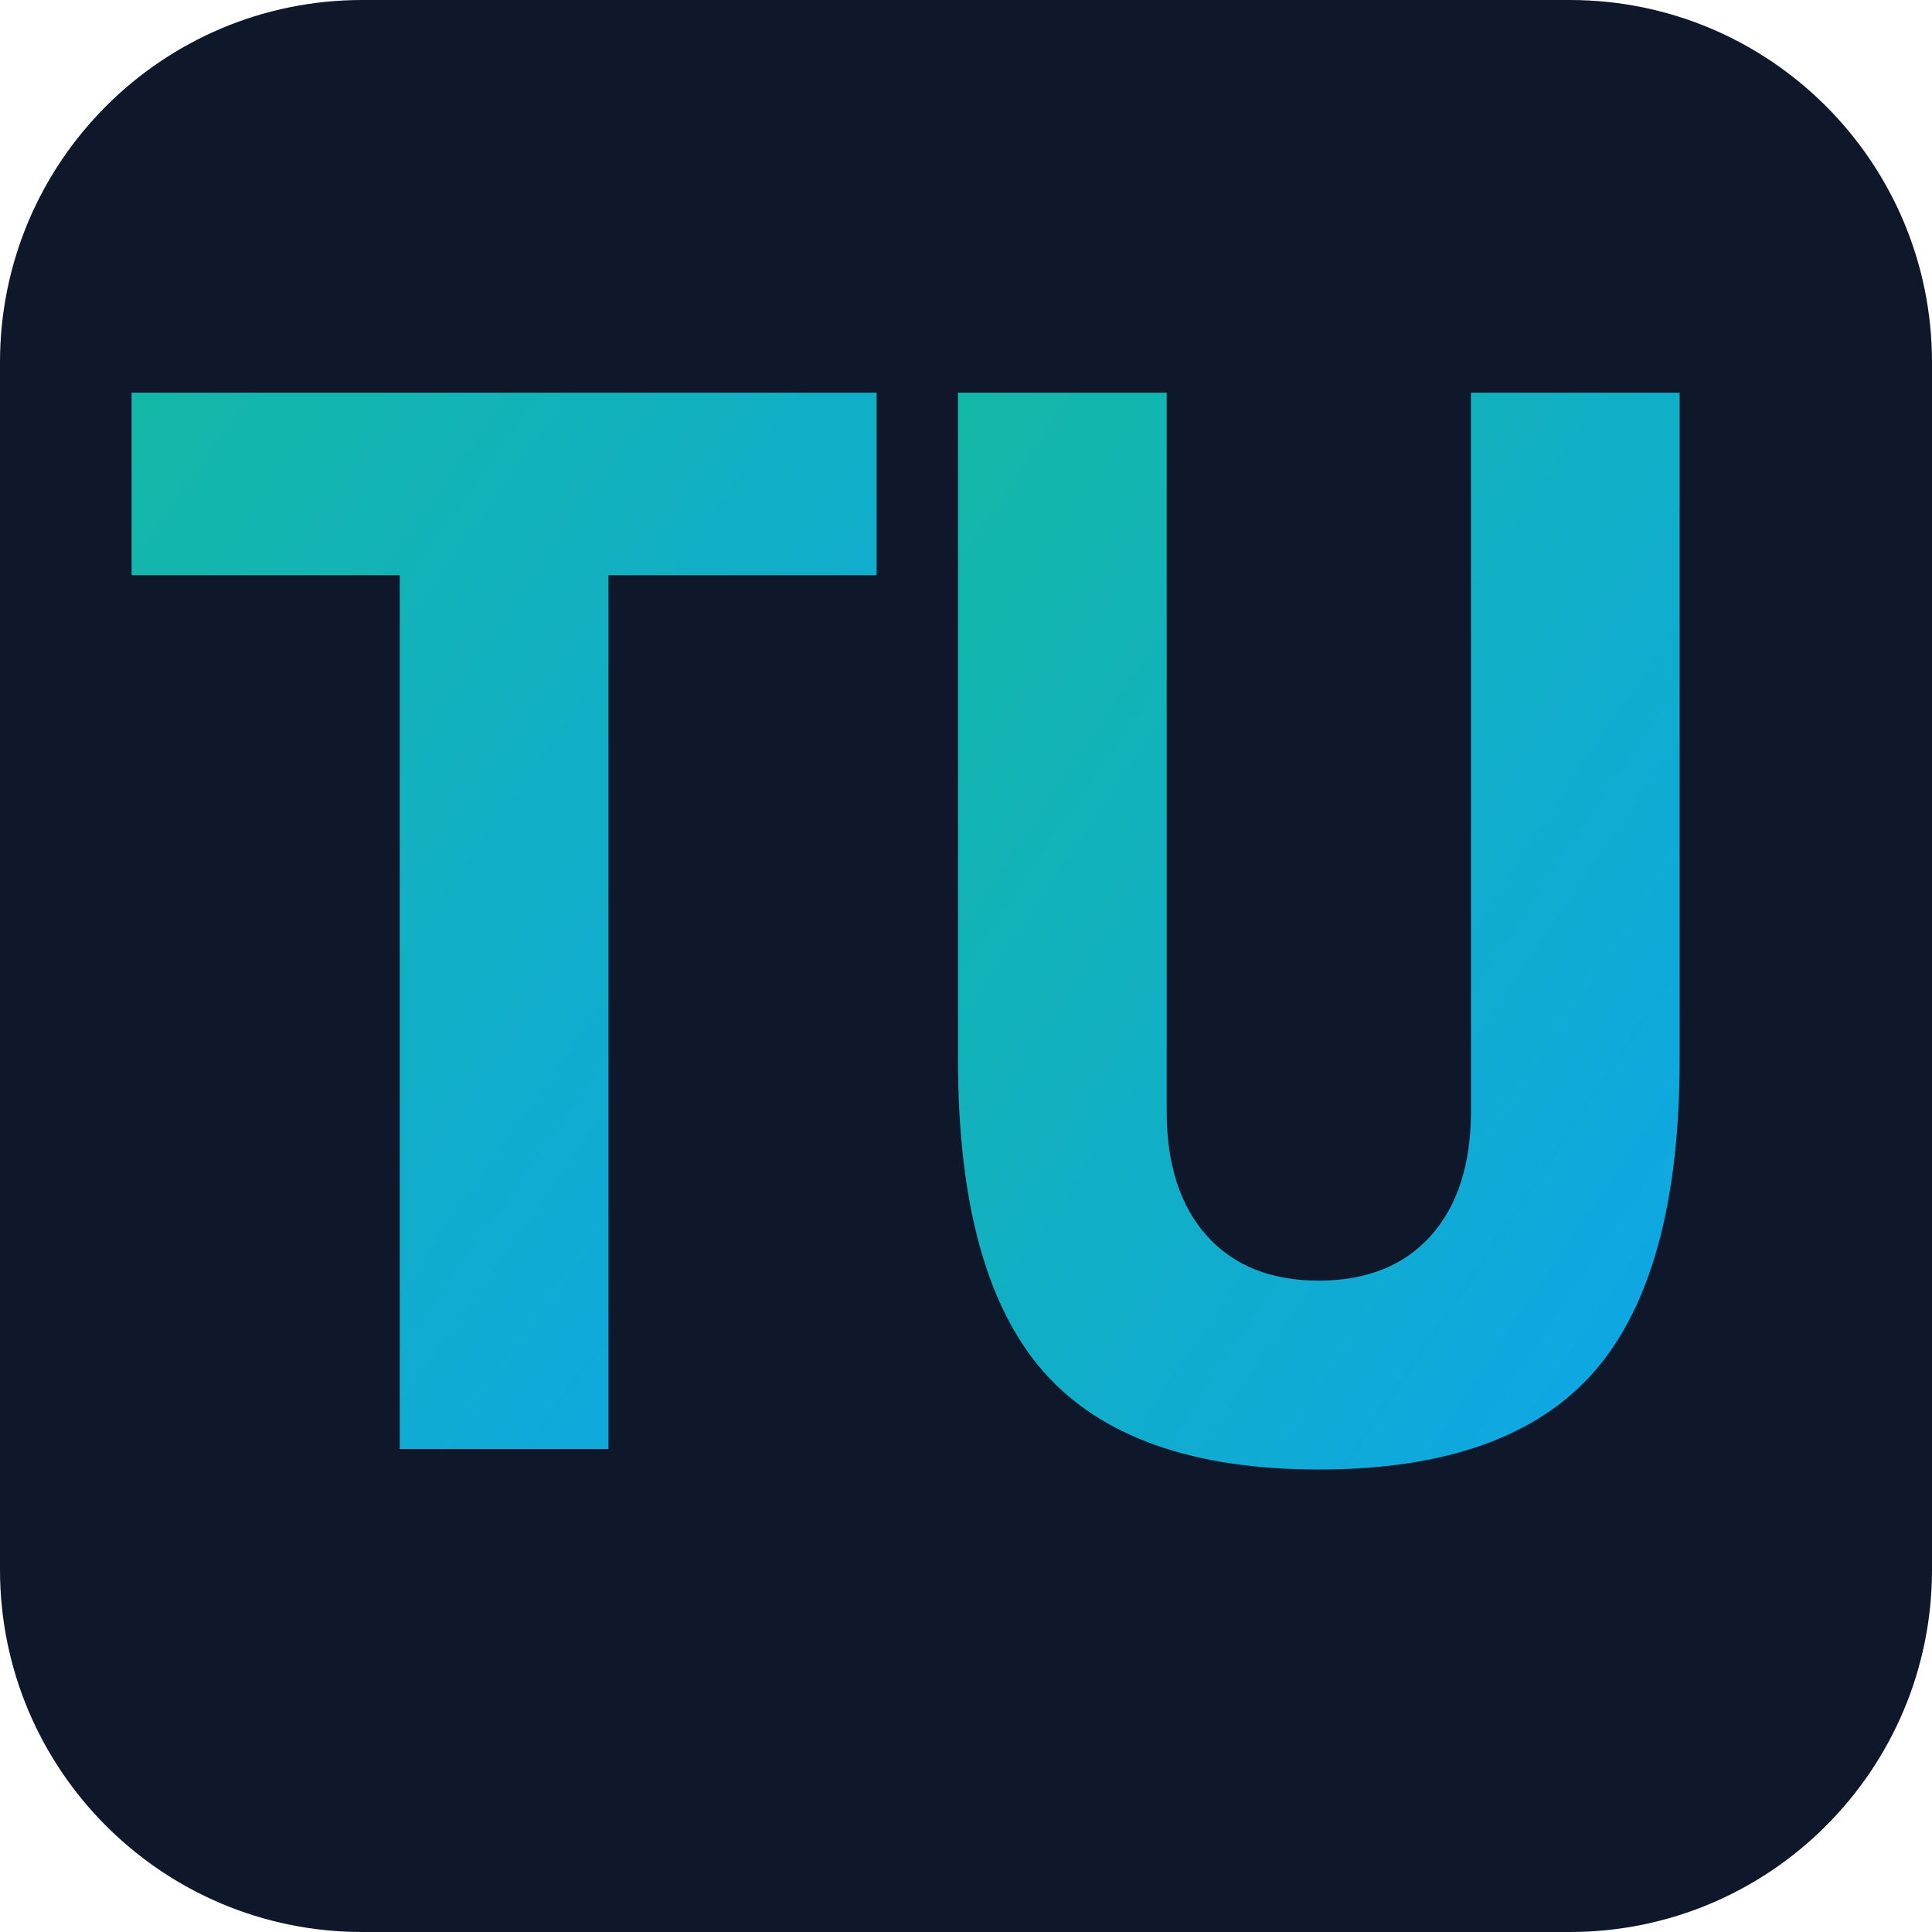
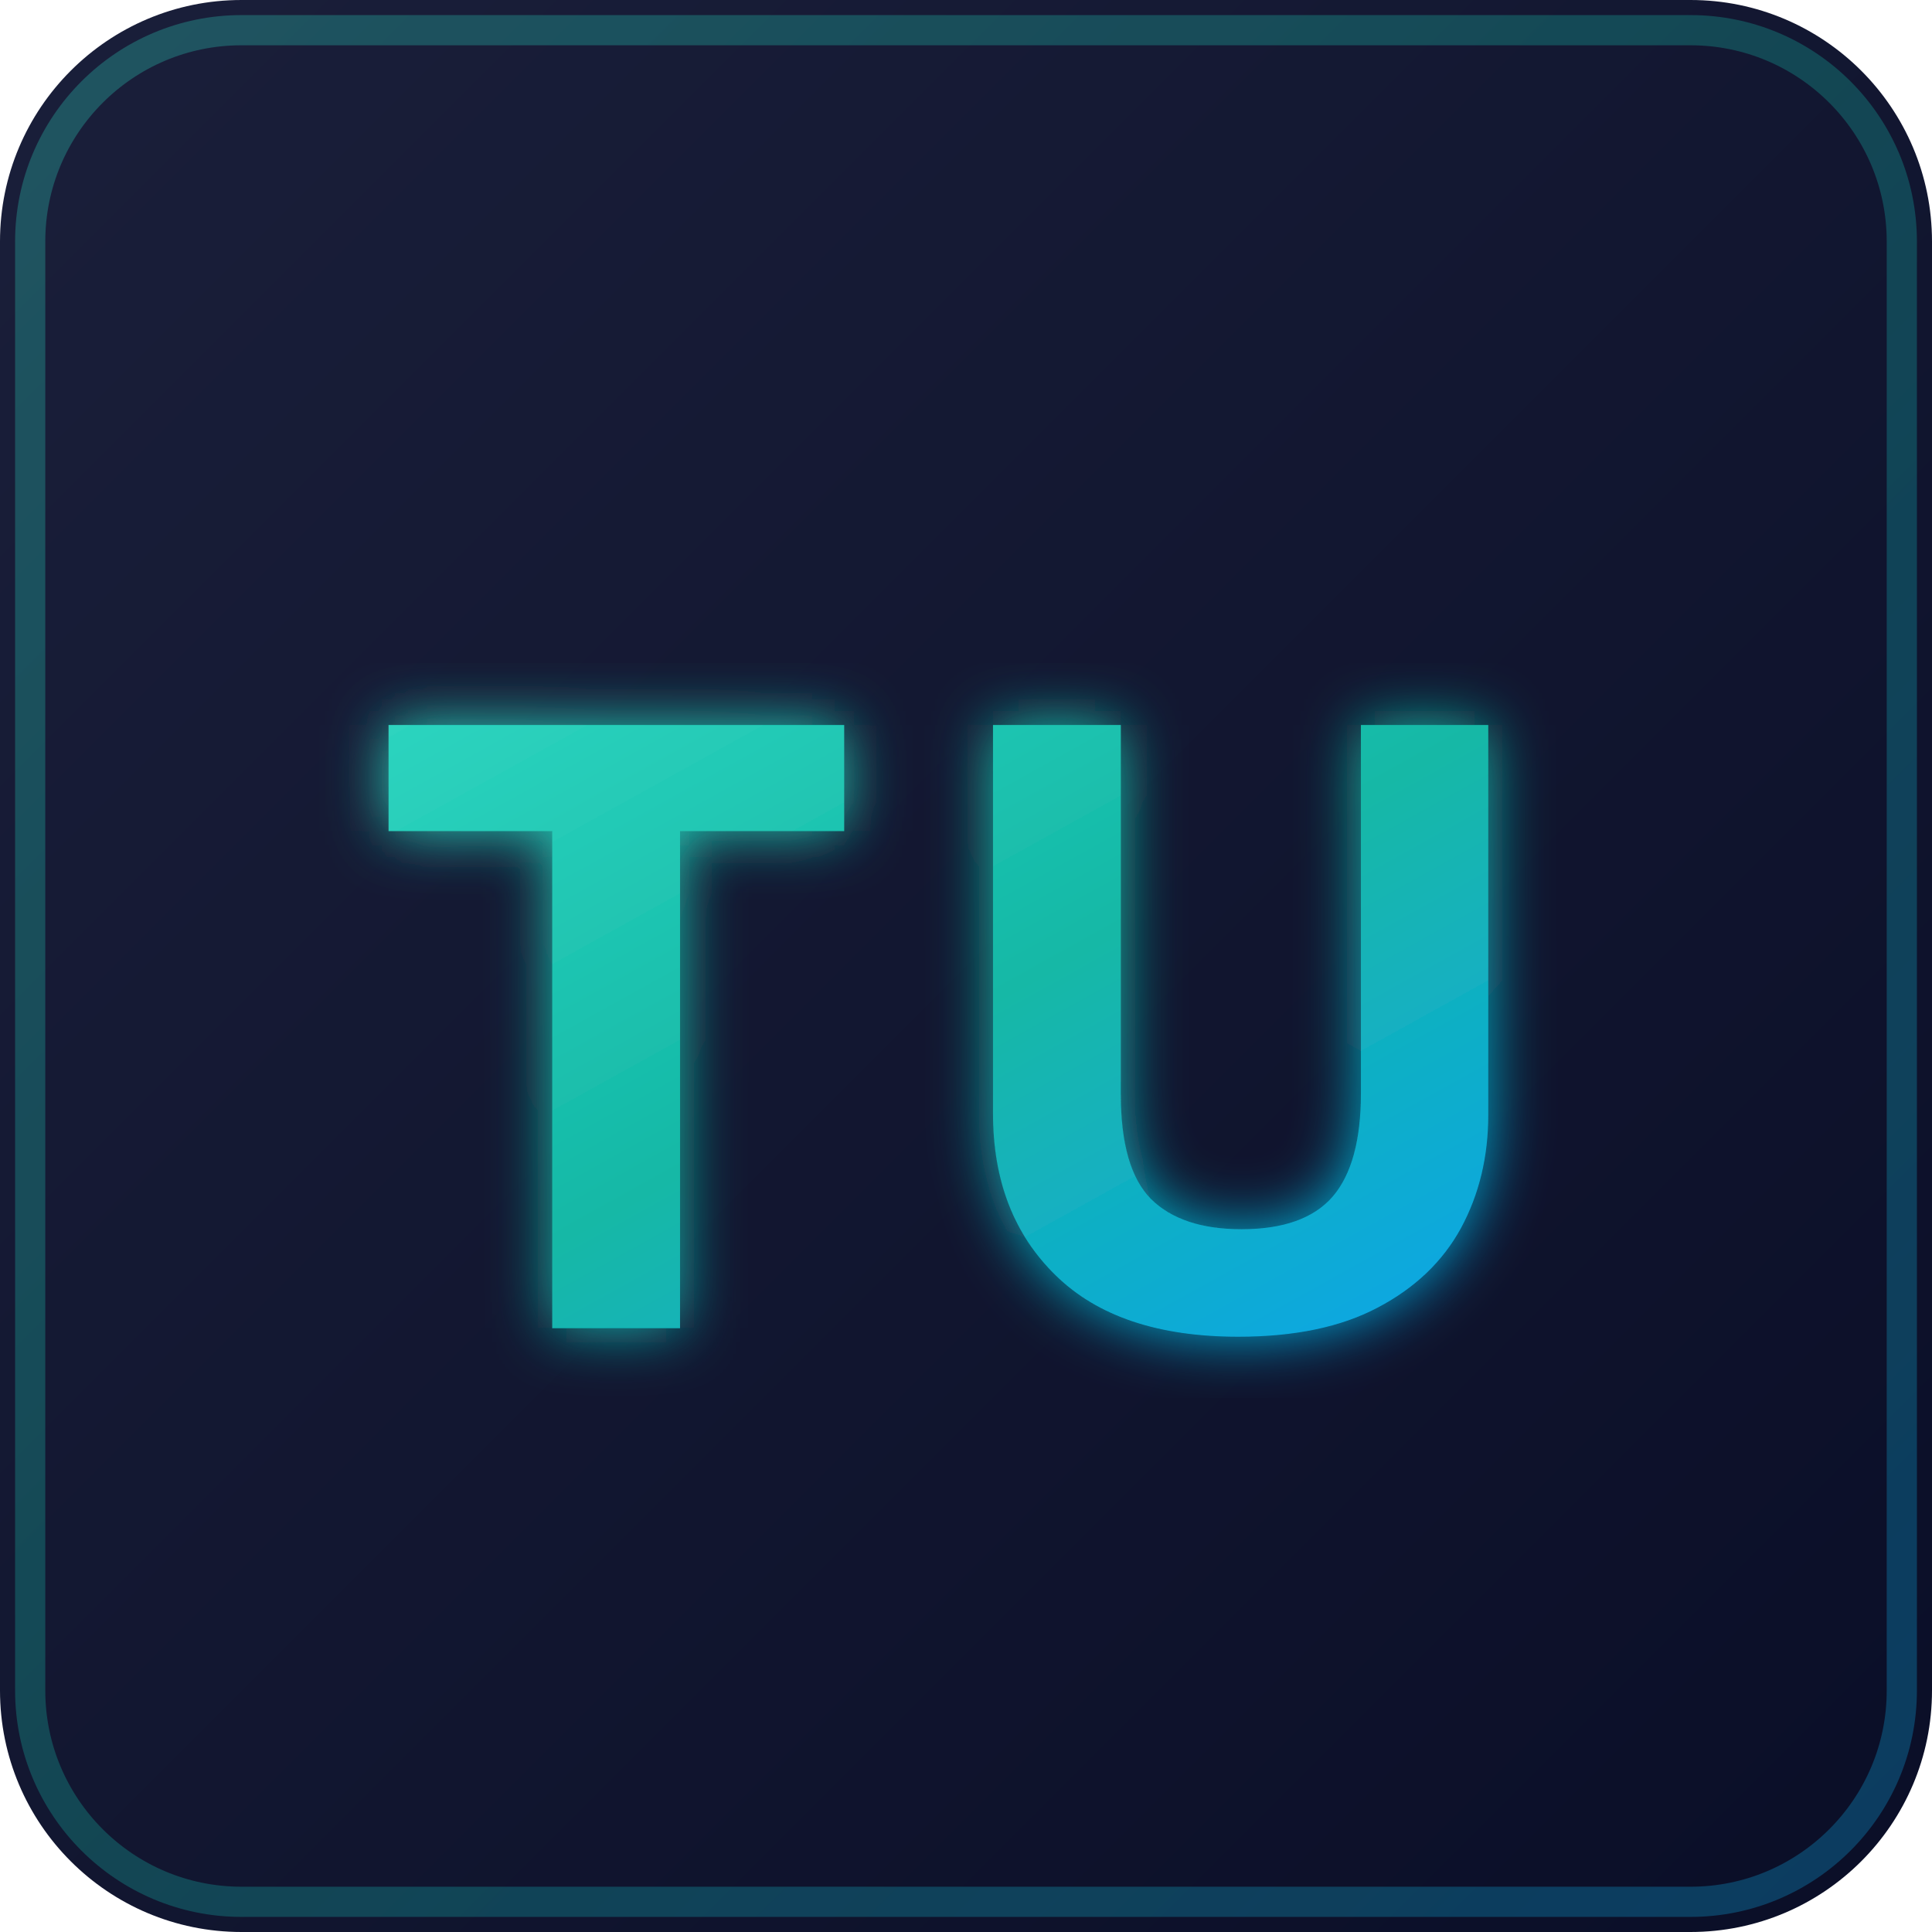
<svg xmlns="http://www.w3.org/2000/svg" viewBox="0 0 64 64">
  <defs>
-     <linearGradient id="gradTU" x1="0%" y1="0%" x2="100%" y2="100%">
-       <stop offset="0%" style="stop-color:#14b8a6;stop-opacity:1" />
+     <linearGradient id="bgGrad" x1="0%" y1="0%" x2="100%" y2="100%">
+       <stop offset="0%" style="stop-color:#1a1f3a;stop-opacity:1" />
+       <stop offset="100%" style="stop-color:#0a0e27;stop-opacity:1" />
+     </linearGradient>
+     <linearGradient id="textGrad" x1="0%" y1="0%" x2="100%" y2="100%">
+       <stop offset="0%" style="stop-color:#2dd4bf;stop-opacity:1" />
+       <stop offset="50%" style="stop-color:#14b8a6;stop-opacity:1" />
      <stop offset="100%" style="stop-color:#0ea5e9;stop-opacity:1" />
    </linearGradient>
+     <filter id="glow">
+       <feGaussianBlur stdDeviation="1" result="coloredBlur" />
+       <feMerge>
+         <feMergeNode in="coloredBlur" />
+         <feMergeNode in="SourceGraphic" />
+       </feMerge>
+     </filter>
  </defs>
-   <rect width="64" height="64" rx="12" fill="#0f172a" />
-   <text x="12" y="42" font-family="Consolas, 'Fira Code', monospace" font-size="32" font-weight="700" fill="url(#gradTU)" transform="scale(1.5) translate(-10.5, -10)">
-     T
-   </text>
-   <text x="30" y="42" font-family="Consolas, 'Fira Code', monospace" font-size="32" font-weight="700" fill="url(#gradTU)" transform="scale(1.5) translate(-10.5, -10)">
-     U
-   </text>
+   <rect width="64" height="64" rx="8" fill="url(#bgGrad)" />
+   <rect width="62" height="62" x="1" y="1" rx="7" fill="none" stroke="url(#textGrad)" stroke-width="1" opacity="0.3" />
+   <text x="32" y="44" font-family="Impact, Arial Black, sans-serif" font-size="28" font-weight="900" text-anchor="middle" fill="url(#textGrad)" filter="url(#glow)" letter-spacing="2">TU</text>
</svg>
